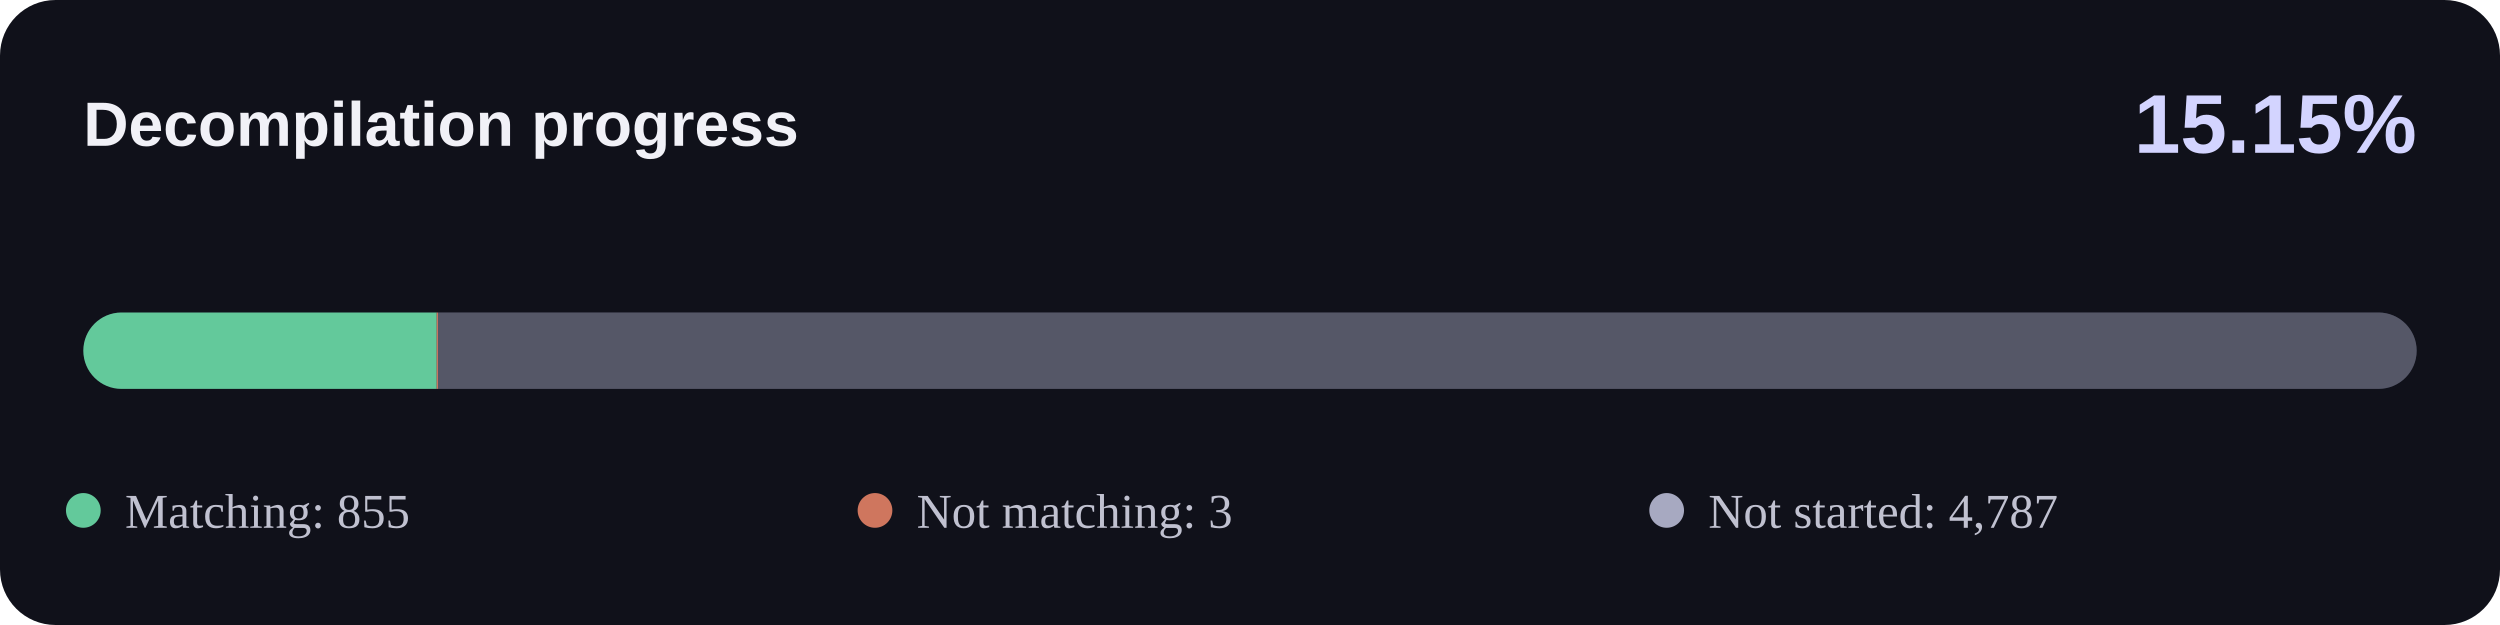
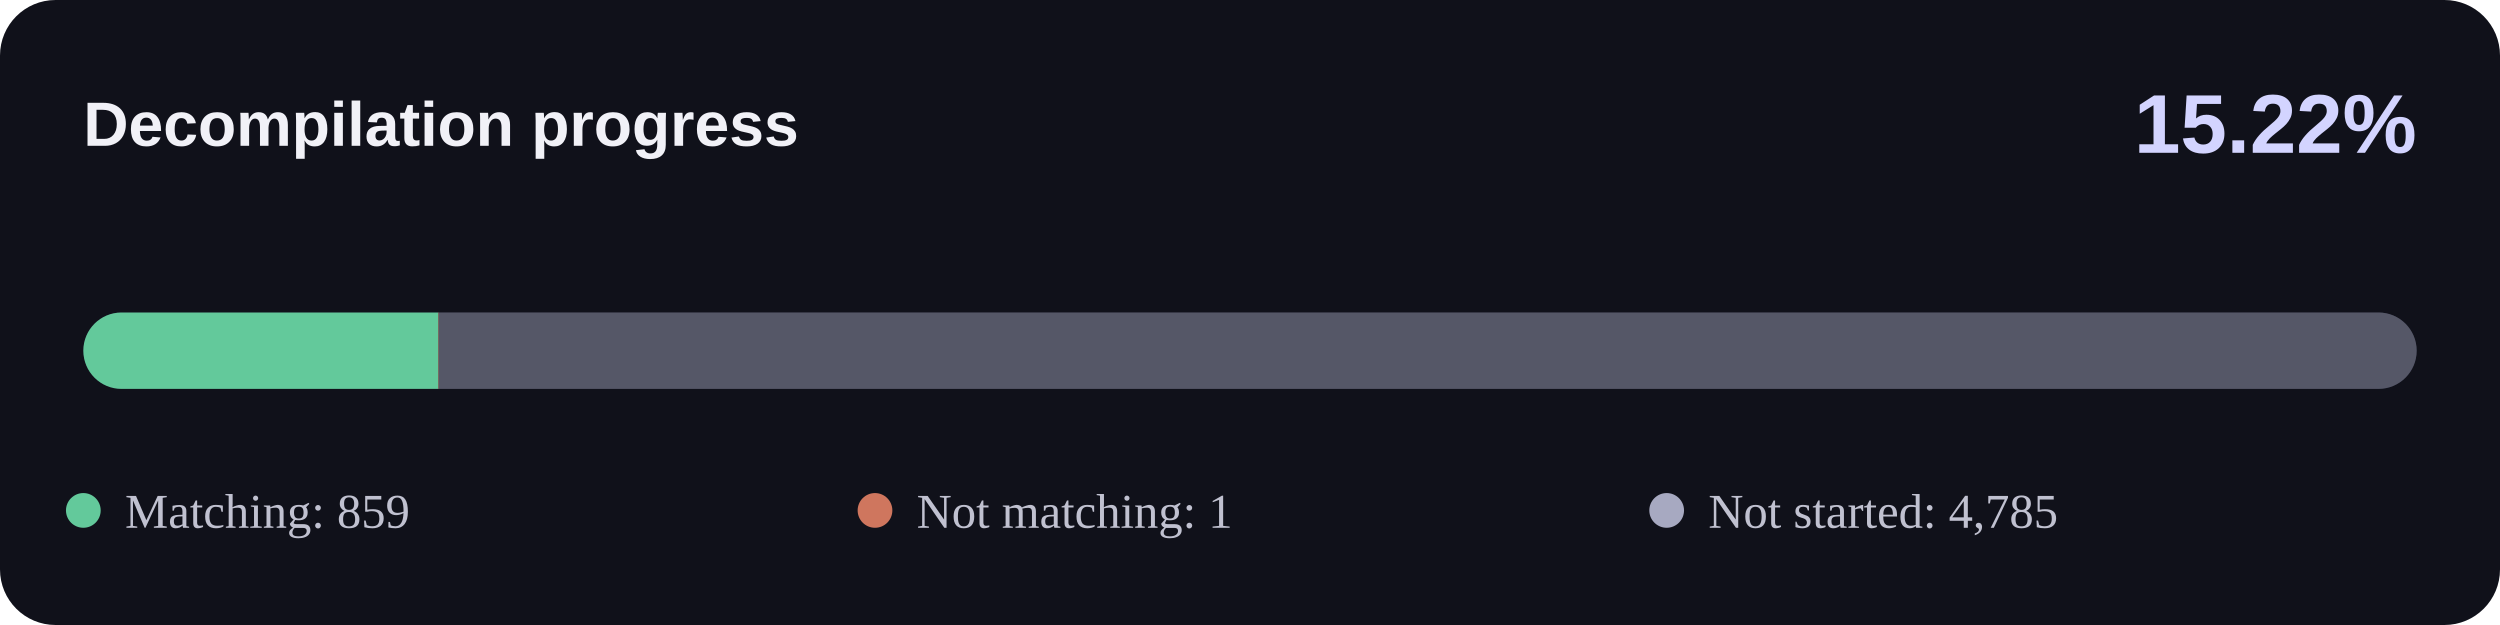
<svg xmlns="http://www.w3.org/2000/svg" width="720" height="180" viewBox="0 0 720 180" role="img" aria-labelledby="title description">
  <rect width="720" height="180" rx="16" fill="#10111a" />
  <text x="24" y="42" fill="#f1f1f7" font-family="Segoe UI, Arial, sans-serif" font-size="18" font-weight="600">Decompilation progress</text>
-   <text x="696" y="44" text-anchor="end" fill="#d3d4ff" font-family="Segoe UI, Arial, sans-serif" font-size="24" font-weight="700">15.15%</text>
+   <text x="696" y="44" text-anchor="end" fill="#d3d4ff" font-family="Segoe UI, Arial, sans-serif" font-size="24" font-weight="700">15.22%</text>
  <rect x="24" y="90" width="672" height="22" rx="11" fill="#252738" />
  <clipPath id="bar-clip">
    <rect x="24" y="90" width="672" height="22" rx="11" />
  </clipPath>
  <g clip-path="url(#bar-clip)">
-     <rect x="24.00" y="90" width="101.78" height="22" fill="#63c99b" />
-     <rect x="125.78" y="90" width="0.36" height="22" fill="#cf765e" />
-     <rect x="126.14" y="90" width="569.86" height="22" fill="#555767" />
+     <rect x="24.00" y="90" width="102.26" height="22" fill="#63c99b" />
+     <rect x="126.26" y="90" width="0.12" height="22" fill="#cf765e" />
+     <rect x="126.38" y="90" width="569.62" height="22" fill="#555767" />
  </g>
  <circle cx="24" cy="147" r="5" fill="#63c99b" />
-   <text x="36" y="152" fill="#c0c1d0" font-size="14">Matching: 855</text>
+   <text x="36" y="152" fill="#c0c1d0" font-size="14">Matching: 859</text>
  <circle cx="252" cy="147" r="5" fill="#cf765e" />
-   <text x="264" y="152" fill="#c0c1d0" font-size="14">Not matching: 3</text>
+   <text x="264" y="152" fill="#c0c1d0" font-size="14">Not matching: 1</text>
  <circle cx="480" cy="147" r="5" fill="#a7a9c1" />
-   <text x="492" y="152" fill="#c0c1d0" font-size="14">Not started: 4,787</text>
+   <text x="492" y="152" fill="#c0c1d0" font-size="14">Not started: 4,785</text>
</svg>
